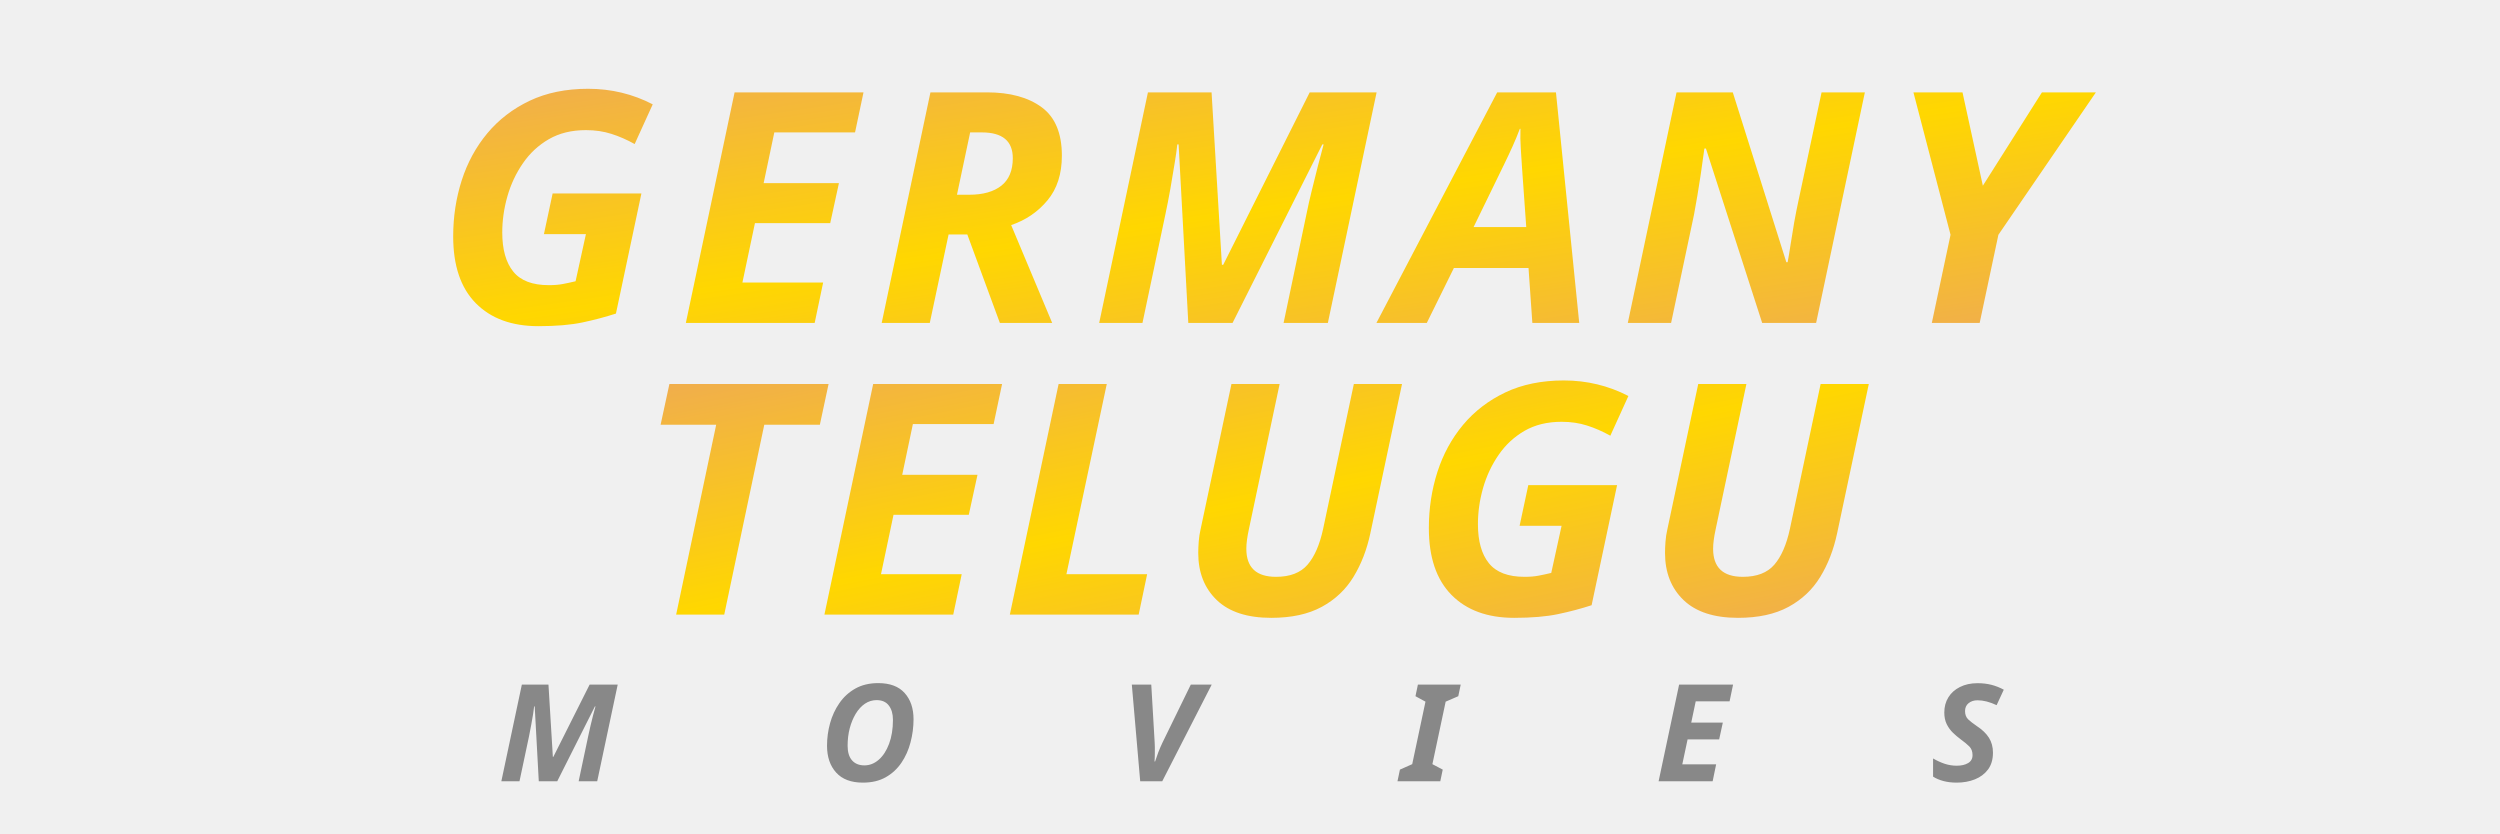
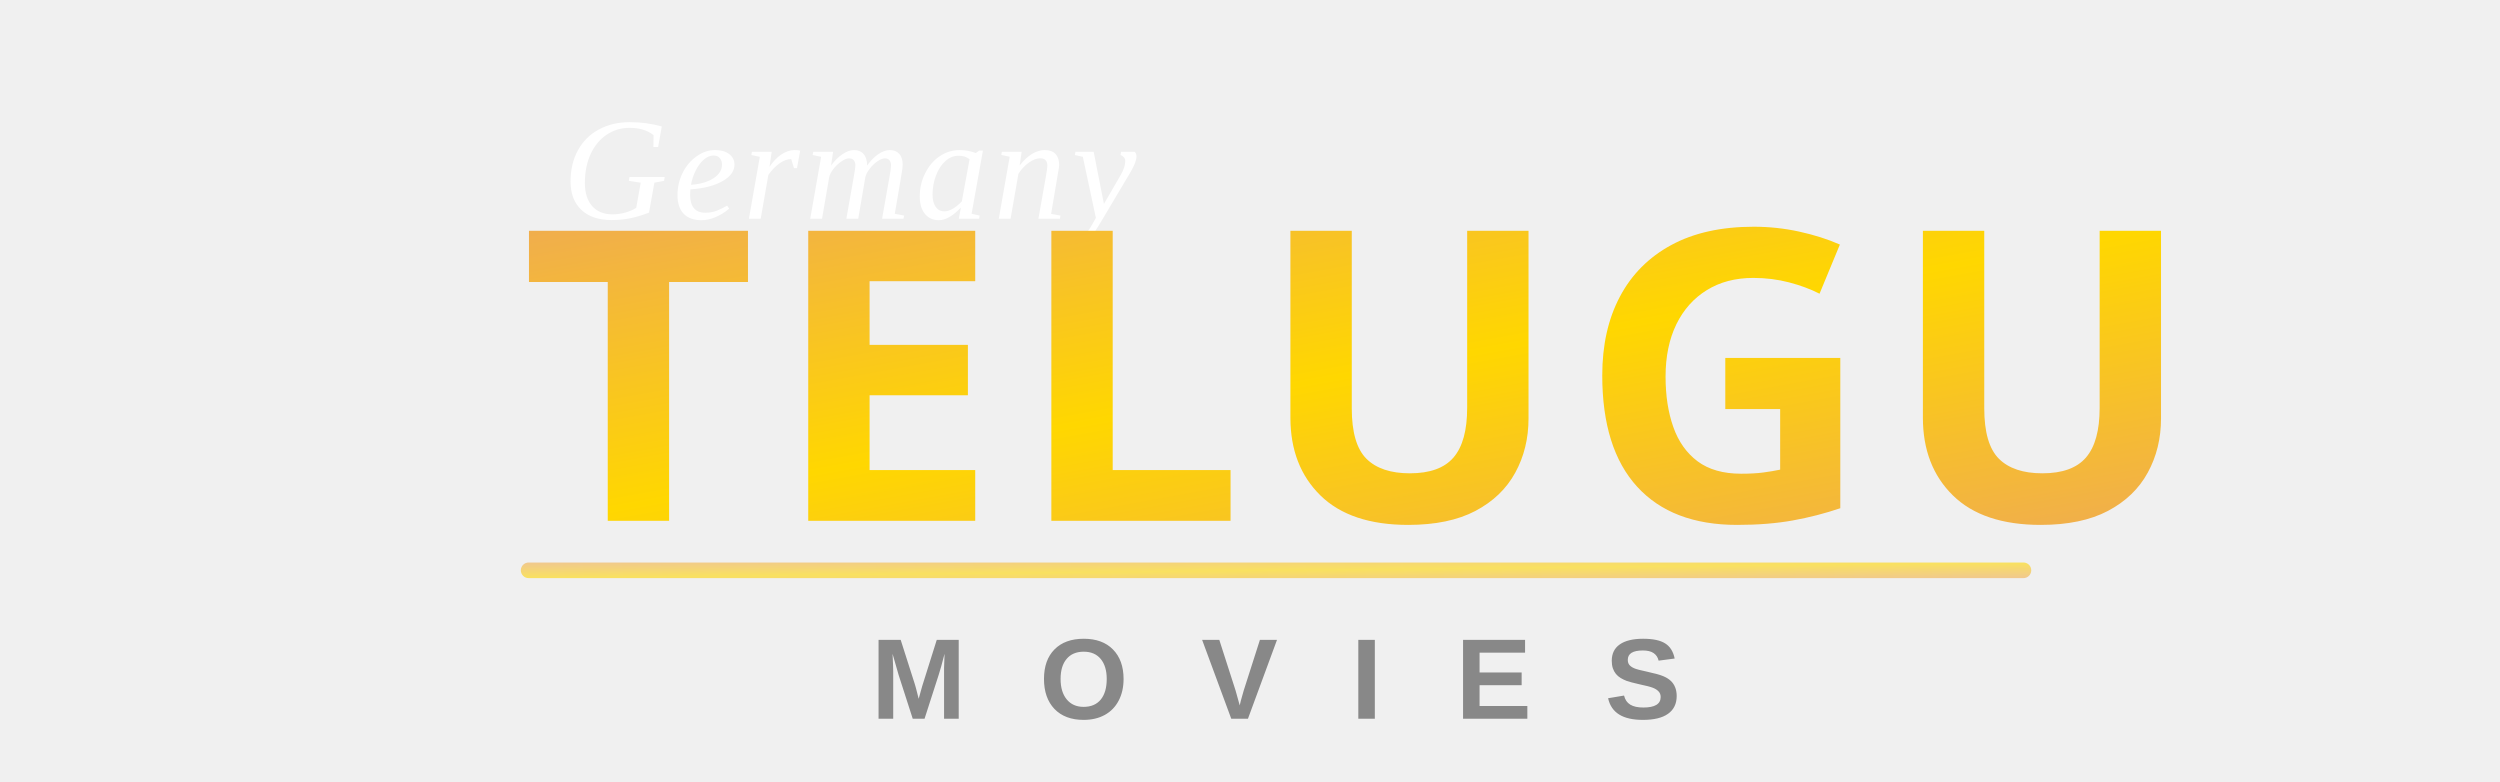
- <svg xmlns="http://www.w3.org/2000/svg" viewBox="0 0 480 160">
+ <svg xmlns="http://www.w3.org/2000/svg" viewBox="0 0 480 150">
  <defs>
    <linearGradient id="gold" x1="0%" y1="0%" x2="100%" y2="100%">
      <stop offset="0%" style="stop-color:#f0ad4e" />
      <stop offset="50%" style="stop-color:#ffd700" />
      <stop offset="100%" style="stop-color:#f0ad4e" />
    </linearGradient>
  </defs>
-   <text x="240" y="62" text-anchor="middle" font-family="'Cinzel', 'Impact', 'Arial Black', sans-serif" font-weight="900" font-size="62" fill="url(#gold)" letter-spacing="4" font-style="italic">GERMANY</text>
-   <text x="240" y="118" text-anchor="middle" font-family="'Cinzel', 'Impact', 'Arial Black', sans-serif" font-weight="900" font-size="62" fill="url(#gold)" letter-spacing="2" font-style="italic">TELUGU</text>
-   <line x1="20" y1="128" x2="460" y2="128" stroke="url(#gold)" stroke-width="1.5" opacity="0.5" />
-   <text x="240" y="150" text-anchor="middle" font-family="'Cinzel', 'Impact', 'Arial Black', sans-serif" font-weight="900" font-size="26" fill="#888" letter-spacing="16" font-style="italic">M O V I E S</text>
+   <text x="108" y="42" font-family="'Georgia', 'Times New Roman', serif" font-weight="400" font-size="28" fill="#ffffff" font-style="italic" letter-spacing="1">Germany</text>
+   <text x="100" y="100" font-family="'Impact', 'Arial Black', sans-serif" font-weight="900" font-size="78" fill="url(#gold)" letter-spacing="3">TELUGU</text>
+   <rect x="100" y="108" width="290" height="3" rx="1.5" fill="url(#gold)" opacity="0.6" />
+   <text x="245" y="138" text-anchor="middle" font-family="'Arial', 'Helvetica', sans-serif" font-weight="700" font-size="22" fill="#888888" letter-spacing="14">MOVIES</text>
</svg>
